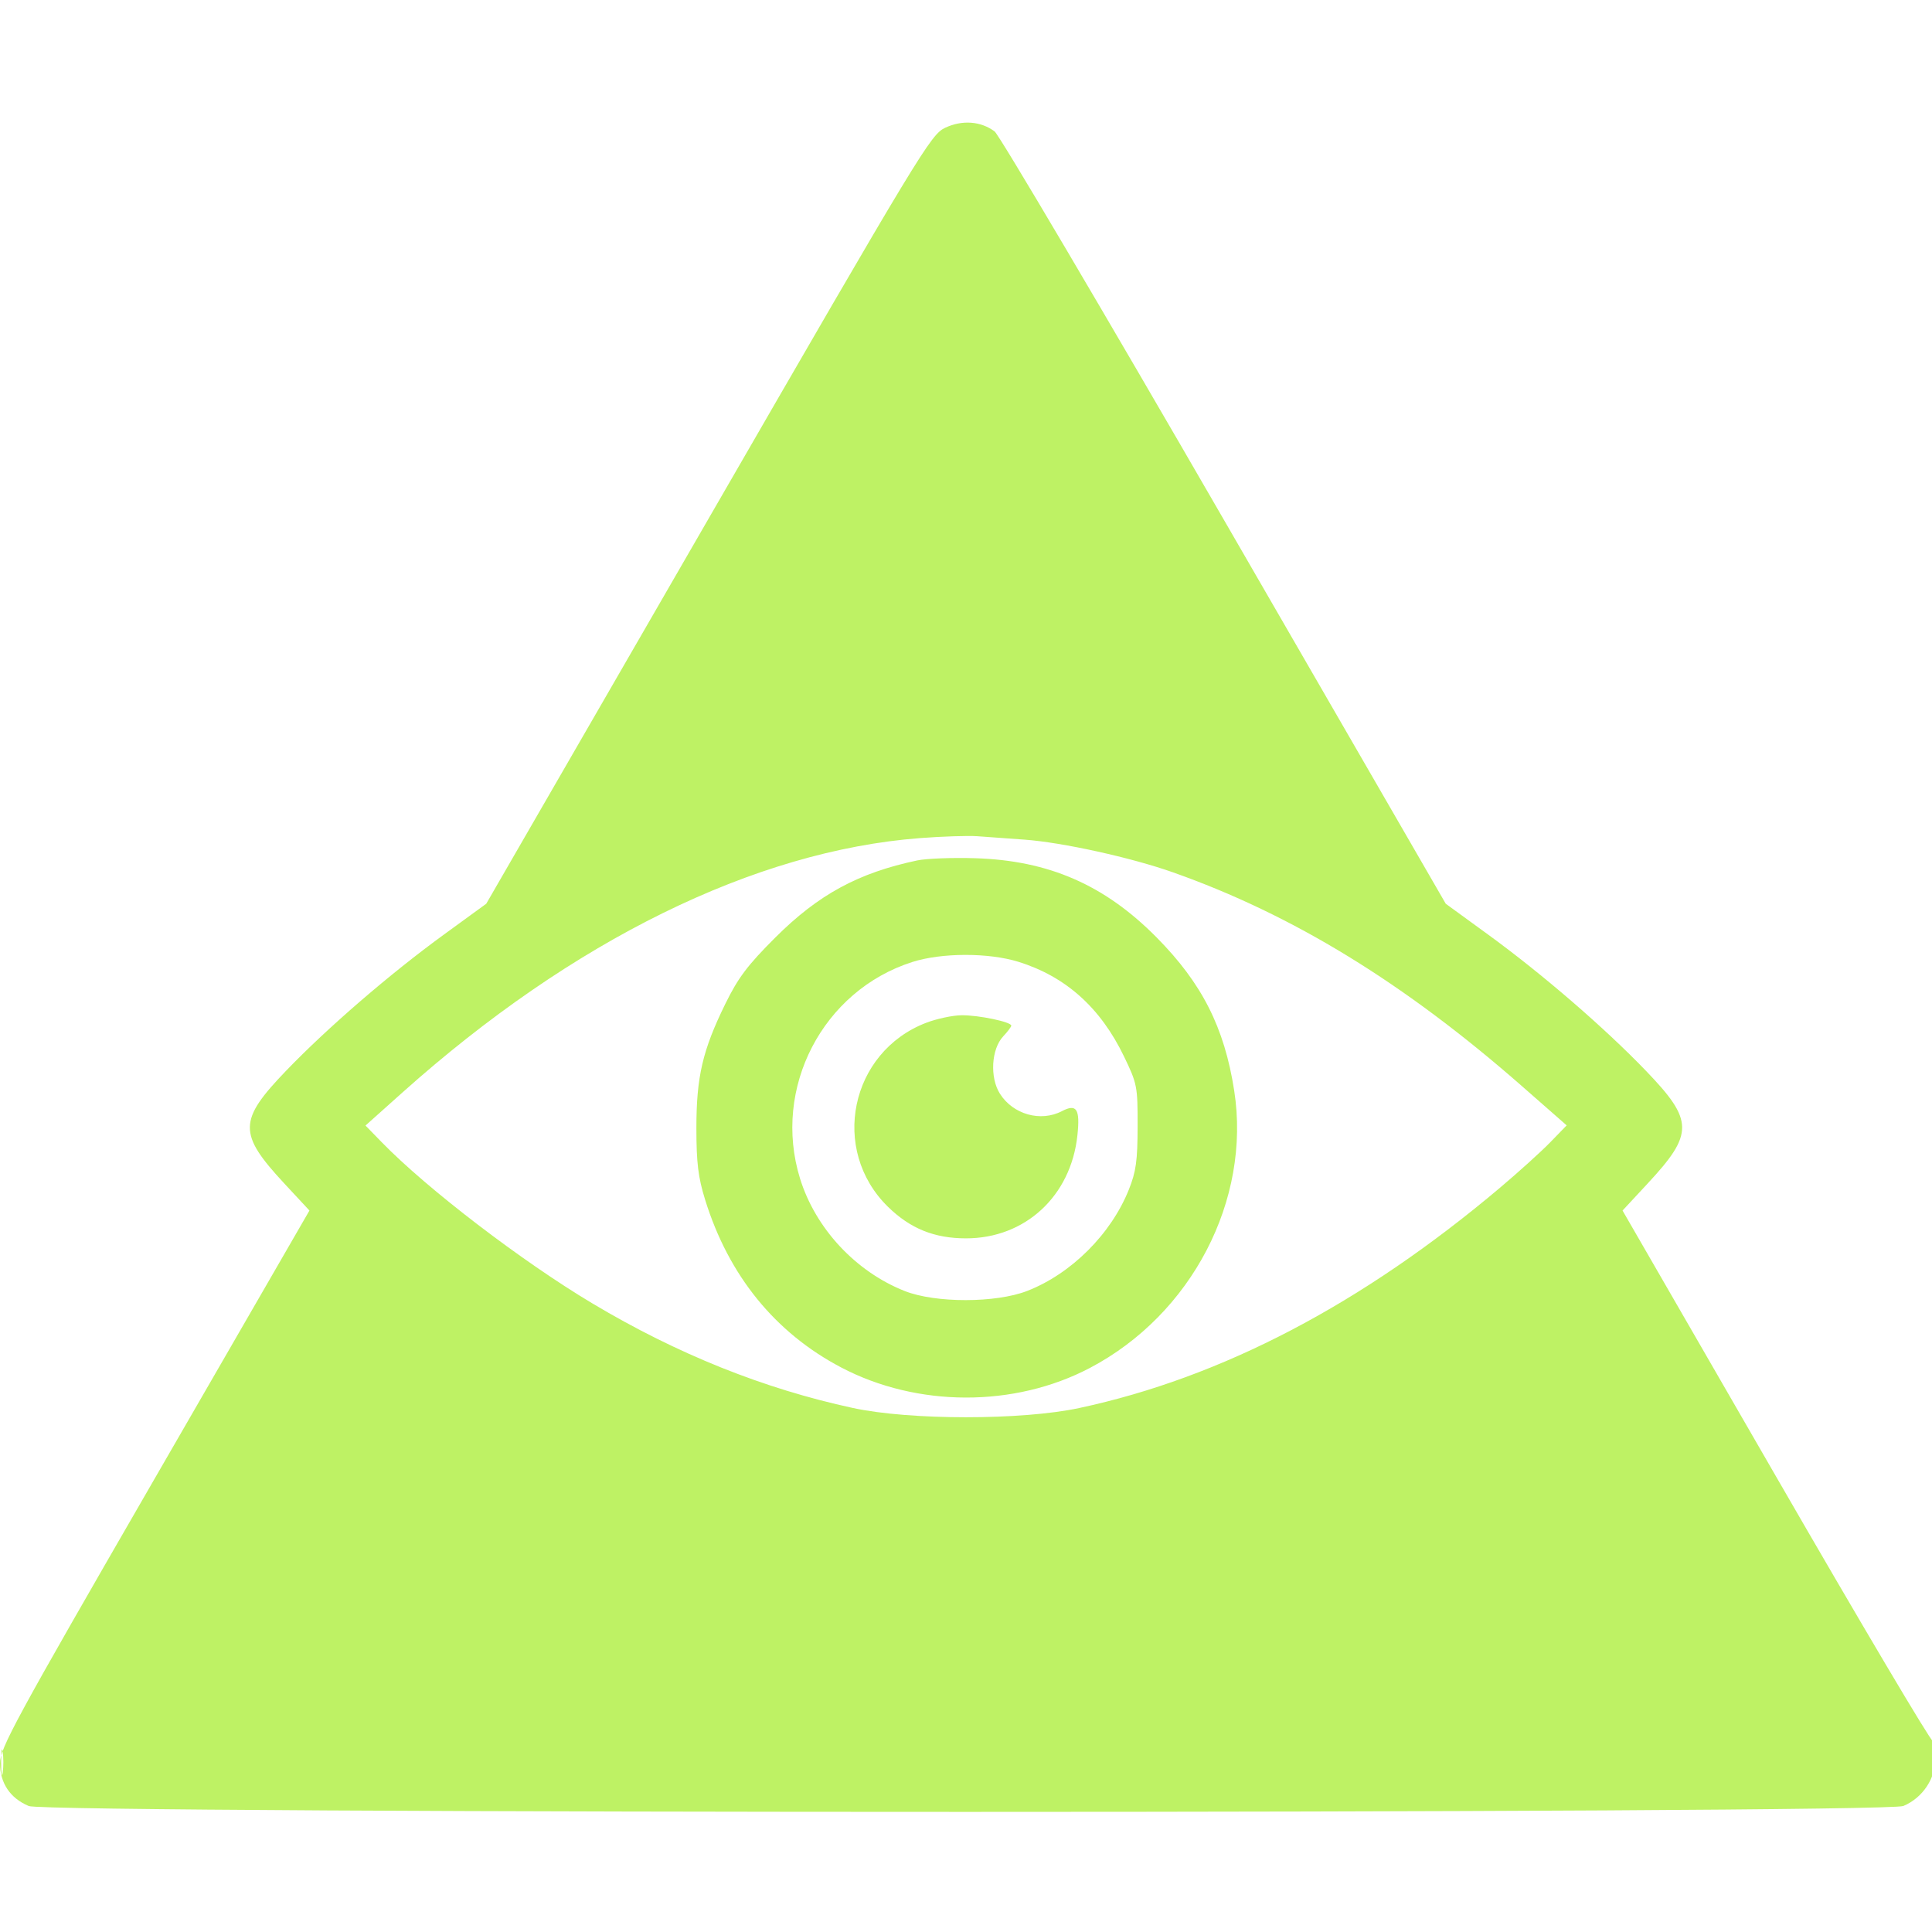
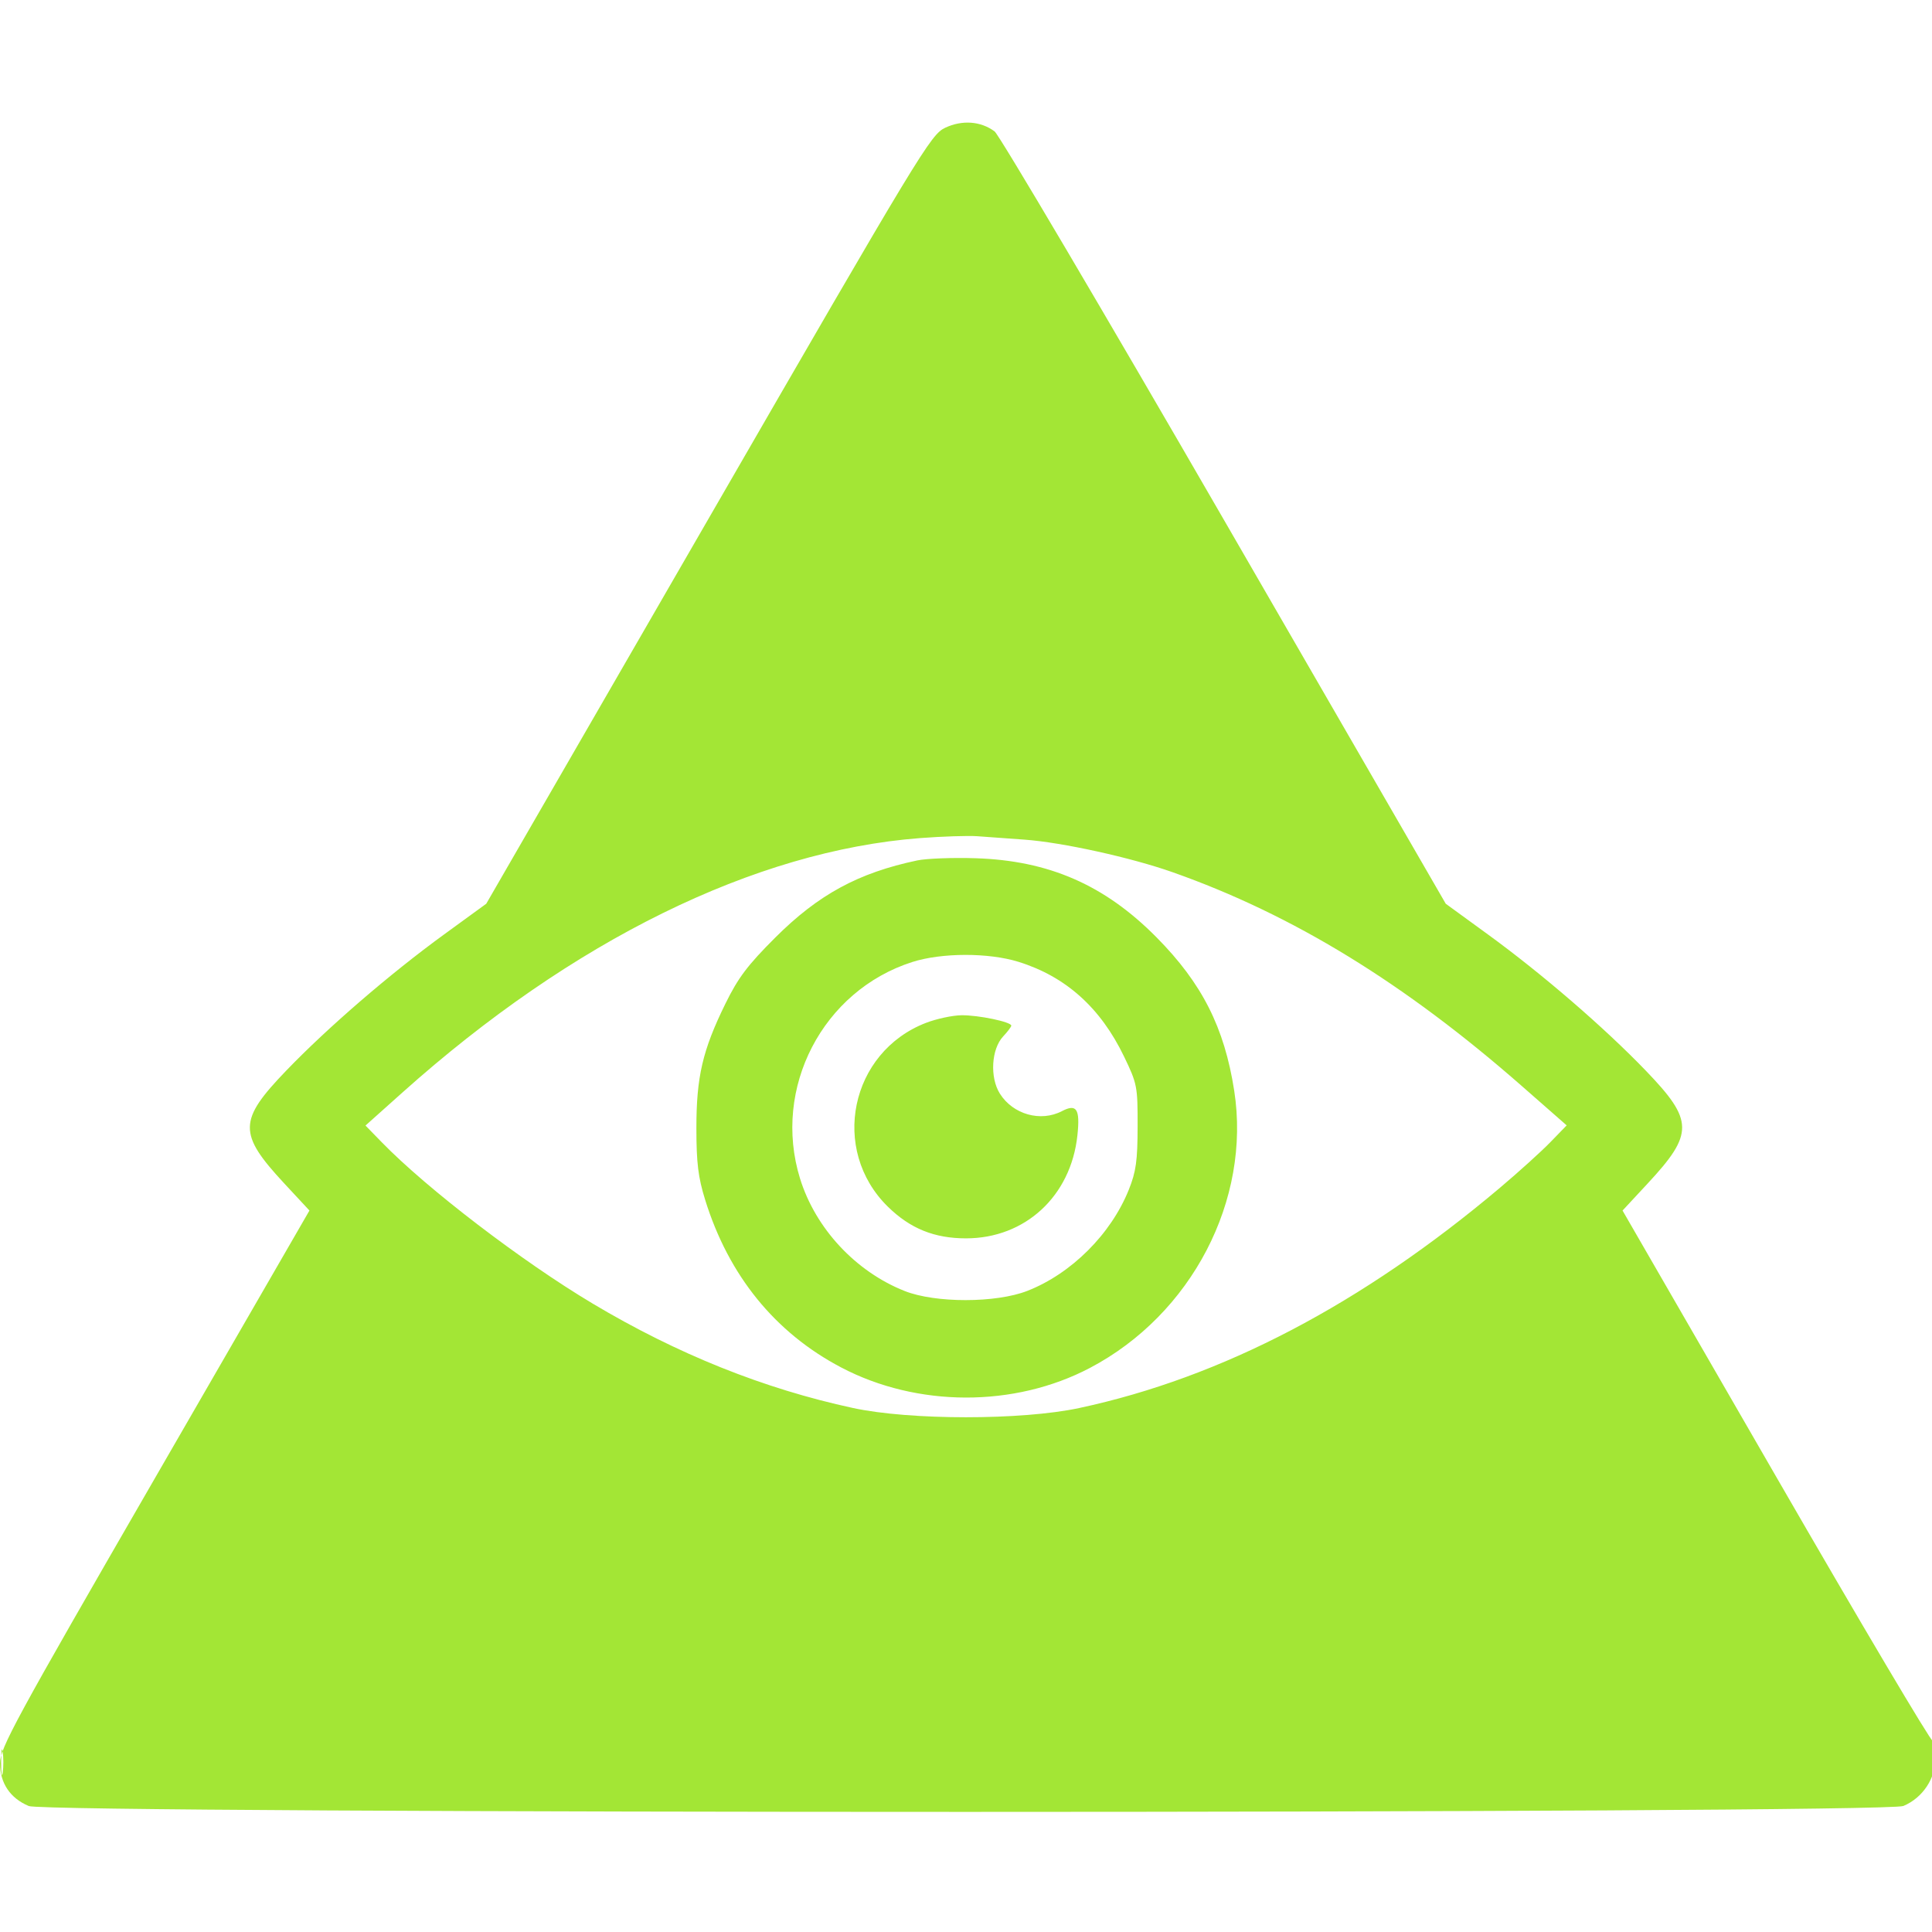
<svg xmlns="http://www.w3.org/2000/svg" width="512" height="512" viewBox="0 0 512 512" version="1.1">
-   <path d="" stroke="none" fill="#bef264" fill-rule="evenodd" />
-   <path d="M 250.500 33.849 C 246.660 35.646, 244.142 39.806, 187.681 137.611 L 128.861 239.500 117.681 247.638 C 103.299 258.106, 86.803 272.341, 75.814 283.766 C 63.123 296.962, 63.070 300.421, 75.361 313.652 L 82.005 320.804 41.003 391.825 C 3.814 456.241, -0 463.260, -0 467.289 C -0 472.551, 2.701 476.559, 7.636 478.621 C 12.604 480.697, 499.432 480.682, 504.400 478.606 C 509.559 476.451, 513 471.245, 513 465.597 C 513 463.004, 512.642 461.103, 512.203 461.374 C 511.765 461.645, 493.089 430.128, 470.699 391.337 L 429.992 320.807 436.637 313.653 C 448.930 300.421, 448.878 296.963, 436.186 283.766 C 425.197 272.341, 408.701 258.106, 394.319 247.638 L 383.139 239.500 324.486 138 C 292.227 82.175, 264.819 35.747, 263.579 34.826 C 259.917 32.106, 255.006 31.739, 250.500 33.849 M 243.771 222.108 C 200.027 225.470, 151.730 249.211, 106.679 289.498 L 96.858 298.280 101.179 302.716 C 113.212 315.070, 138.341 334.291, 157.055 345.457 C 179.479 358.836, 202.411 368.036, 226.042 373.133 C 241.188 376.400, 270.752 376.405, 286 373.142 C 323.795 365.056, 360.979 345.592, 397.500 314.775 C 402.450 310.598, 408.454 305.168, 410.843 302.708 L 415.186 298.235 403.343 287.848 C 372.160 260.496, 342.575 242.377, 310.769 231.151 C 299.685 227.239, 281.487 223.236, 271.500 222.513 C 267.100 222.194, 261.475 221.787, 259 221.608 C 256.525 221.430, 249.672 221.654, 243.771 222.108 M 243.075 228.022 C 227.453 231.317, 216.875 237.065, 205.453 248.468 C 198.117 255.791, 195.616 259.108, 192.235 266 C 186.184 278.330, 184.544 285.375, 184.551 299 C 184.556 308.200, 185.020 311.995, 186.875 317.975 C 193.093 338.017, 205.399 353.182, 222.917 362.387 C 243.069 372.977, 268.826 373.032, 288.815 362.528 C 315.795 348.350, 331.587 318.011, 327.075 289.023 C 324.468 272.270, 318.555 260.599, 306.500 248.412 C 292.755 234.516, 277.967 228.054, 258.500 227.438 C 252.450 227.246, 245.509 227.509, 243.075 228.022 M 241.762 254.942 C 218.004 262.537, 204.613 288.350, 212.009 312.295 C 216.100 325.540, 226.743 336.985, 239.757 342.134 C 247.908 345.358, 263.928 345.342, 272.240 342.101 C 283.904 337.554, 294.435 327.052, 299.152 315.264 C 301.065 310.484, 301.462 307.622, 301.479 298.500 C 301.499 287.895, 301.370 287.230, 297.889 280 C 291.658 267.060, 282.449 258.798, 269.909 254.895 C 261.991 252.430, 249.554 252.451, 241.762 254.942 M 245.424 271.057 C 225.285 278.805, 219.906 304.724, 235.308 319.801 C 241.223 325.591, 247.611 328.176, 256 328.176 C 271.699 328.176, 283.816 316.969, 285.525 300.867 C 286.265 293.892, 285.327 292.428, 281.422 294.464 C 275.770 297.411, 268.435 295.337, 264.966 289.810 C 262.273 285.520, 262.715 277.997, 265.856 274.653 C 267.035 273.398, 268 272.116, 268 271.804 C 268 270.816, 259.285 268.998, 254.807 269.052 C 252.438 269.081, 248.216 269.983, 245.424 271.057 M 0.300 467 C 0.300 470.025, 0.487 471.262, 0.716 469.750 C 0.945 468.238, 0.945 465.762, 0.716 464.250 C 0.487 462.738, 0.300 463.975, 0.300 467" stroke="none" fill="#bef264" fill-rule="evenodd" />
+   <path d="" stroke="none" fill="#a3e635" fill-rule="evenodd" />
+   <path d="M 250.500 33.849 C 246.660 35.646, 244.142 39.806, 187.681 137.611 L 128.861 239.500 117.681 247.638 C 103.299 258.106, 86.803 272.341, 75.814 283.766 C 63.123 296.962, 63.070 300.421, 75.361 313.652 L 82.005 320.804 41.003 391.825 C 3.814 456.241, -0 463.260, -0 467.289 C -0 472.551, 2.701 476.559, 7.636 478.621 C 12.604 480.697, 499.432 480.682, 504.400 478.606 C 509.559 476.451, 513 471.245, 513 465.597 C 513 463.004, 512.642 461.103, 512.203 461.374 C 511.765 461.645, 493.089 430.128, 470.699 391.337 L 429.992 320.807 436.637 313.653 C 448.930 300.421, 448.878 296.963, 436.186 283.766 C 425.197 272.341, 408.701 258.106, 394.319 247.638 L 383.139 239.500 324.486 138 C 292.227 82.175, 264.819 35.747, 263.579 34.826 C 259.917 32.106, 255.006 31.739, 250.500 33.849 M 243.771 222.108 C 200.027 225.470, 151.730 249.211, 106.679 289.498 L 96.858 298.280 101.179 302.716 C 113.212 315.070, 138.341 334.291, 157.055 345.457 C 179.479 358.836, 202.411 368.036, 226.042 373.133 C 241.188 376.400, 270.752 376.405, 286 373.142 C 323.795 365.056, 360.979 345.592, 397.500 314.775 C 402.450 310.598, 408.454 305.168, 410.843 302.708 L 415.186 298.235 403.343 287.848 C 372.160 260.496, 342.575 242.377, 310.769 231.151 C 299.685 227.239, 281.487 223.236, 271.500 222.513 C 267.100 222.194, 261.475 221.787, 259 221.608 C 256.525 221.430, 249.672 221.654, 243.771 222.108 M 243.075 228.022 C 227.453 231.317, 216.875 237.065, 205.453 248.468 C 198.117 255.791, 195.616 259.108, 192.235 266 C 186.184 278.330, 184.544 285.375, 184.551 299 C 184.556 308.200, 185.020 311.995, 186.875 317.975 C 193.093 338.017, 205.399 353.182, 222.917 362.387 C 243.069 372.977, 268.826 373.032, 288.815 362.528 C 315.795 348.350, 331.587 318.011, 327.075 289.023 C 324.468 272.270, 318.555 260.599, 306.500 248.412 C 292.755 234.516, 277.967 228.054, 258.500 227.438 C 252.450 227.246, 245.509 227.509, 243.075 228.022 M 241.762 254.942 C 218.004 262.537, 204.613 288.350, 212.009 312.295 C 216.100 325.540, 226.743 336.985, 239.757 342.134 C 247.908 345.358, 263.928 345.342, 272.240 342.101 C 283.904 337.554, 294.435 327.052, 299.152 315.264 C 301.065 310.484, 301.462 307.622, 301.479 298.500 C 301.499 287.895, 301.370 287.230, 297.889 280 C 291.658 267.060, 282.449 258.798, 269.909 254.895 C 261.991 252.430, 249.554 252.451, 241.762 254.942 M 245.424 271.057 C 225.285 278.805, 219.906 304.724, 235.308 319.801 C 241.223 325.591, 247.611 328.176, 256 328.176 C 271.699 328.176, 283.816 316.969, 285.525 300.867 C 286.265 293.892, 285.327 292.428, 281.422 294.464 C 275.770 297.411, 268.435 295.337, 264.966 289.810 C 262.273 285.520, 262.715 277.997, 265.856 274.653 C 267.035 273.398, 268 272.116, 268 271.804 C 268 270.816, 259.285 268.998, 254.807 269.052 C 252.438 269.081, 248.216 269.983, 245.424 271.057 M 0.300 467 C 0.300 470.025, 0.487 471.262, 0.716 469.750 C 0.945 468.238, 0.945 465.762, 0.716 464.250 C 0.487 462.738, 0.300 463.975, 0.300 467" stroke="none" fill="#a3e635" fill-rule="evenodd" />
</svg>
